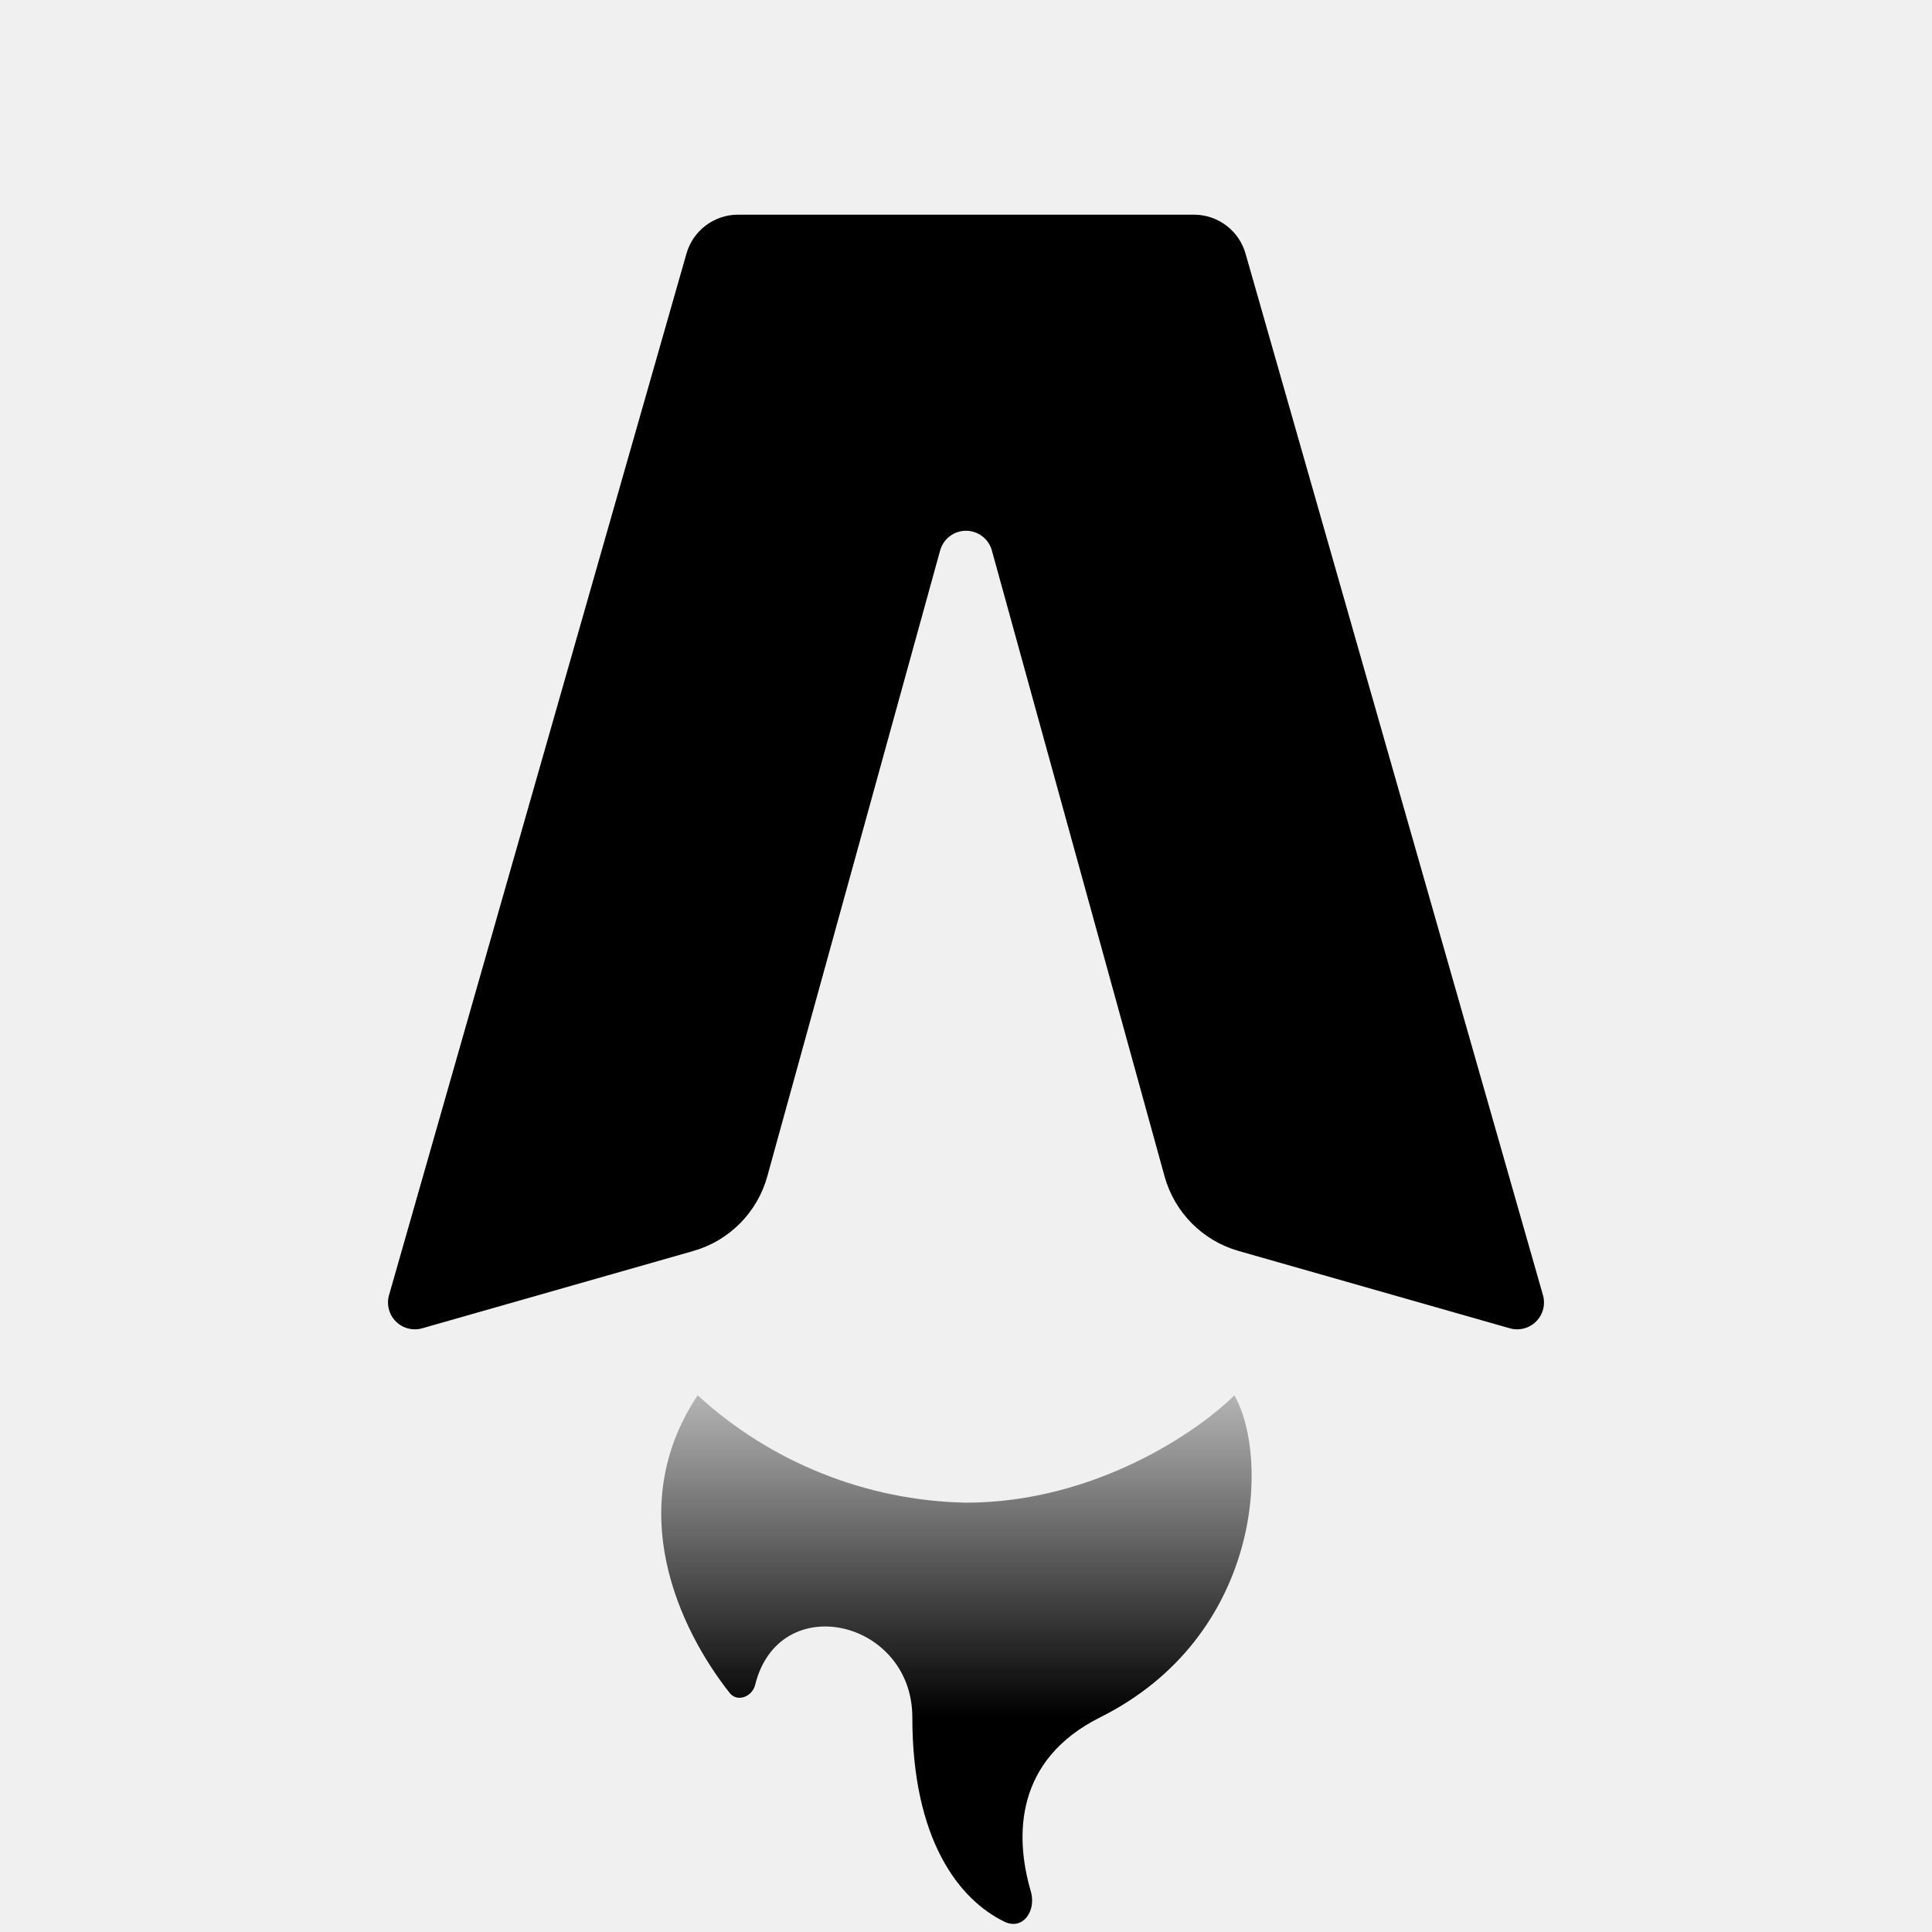
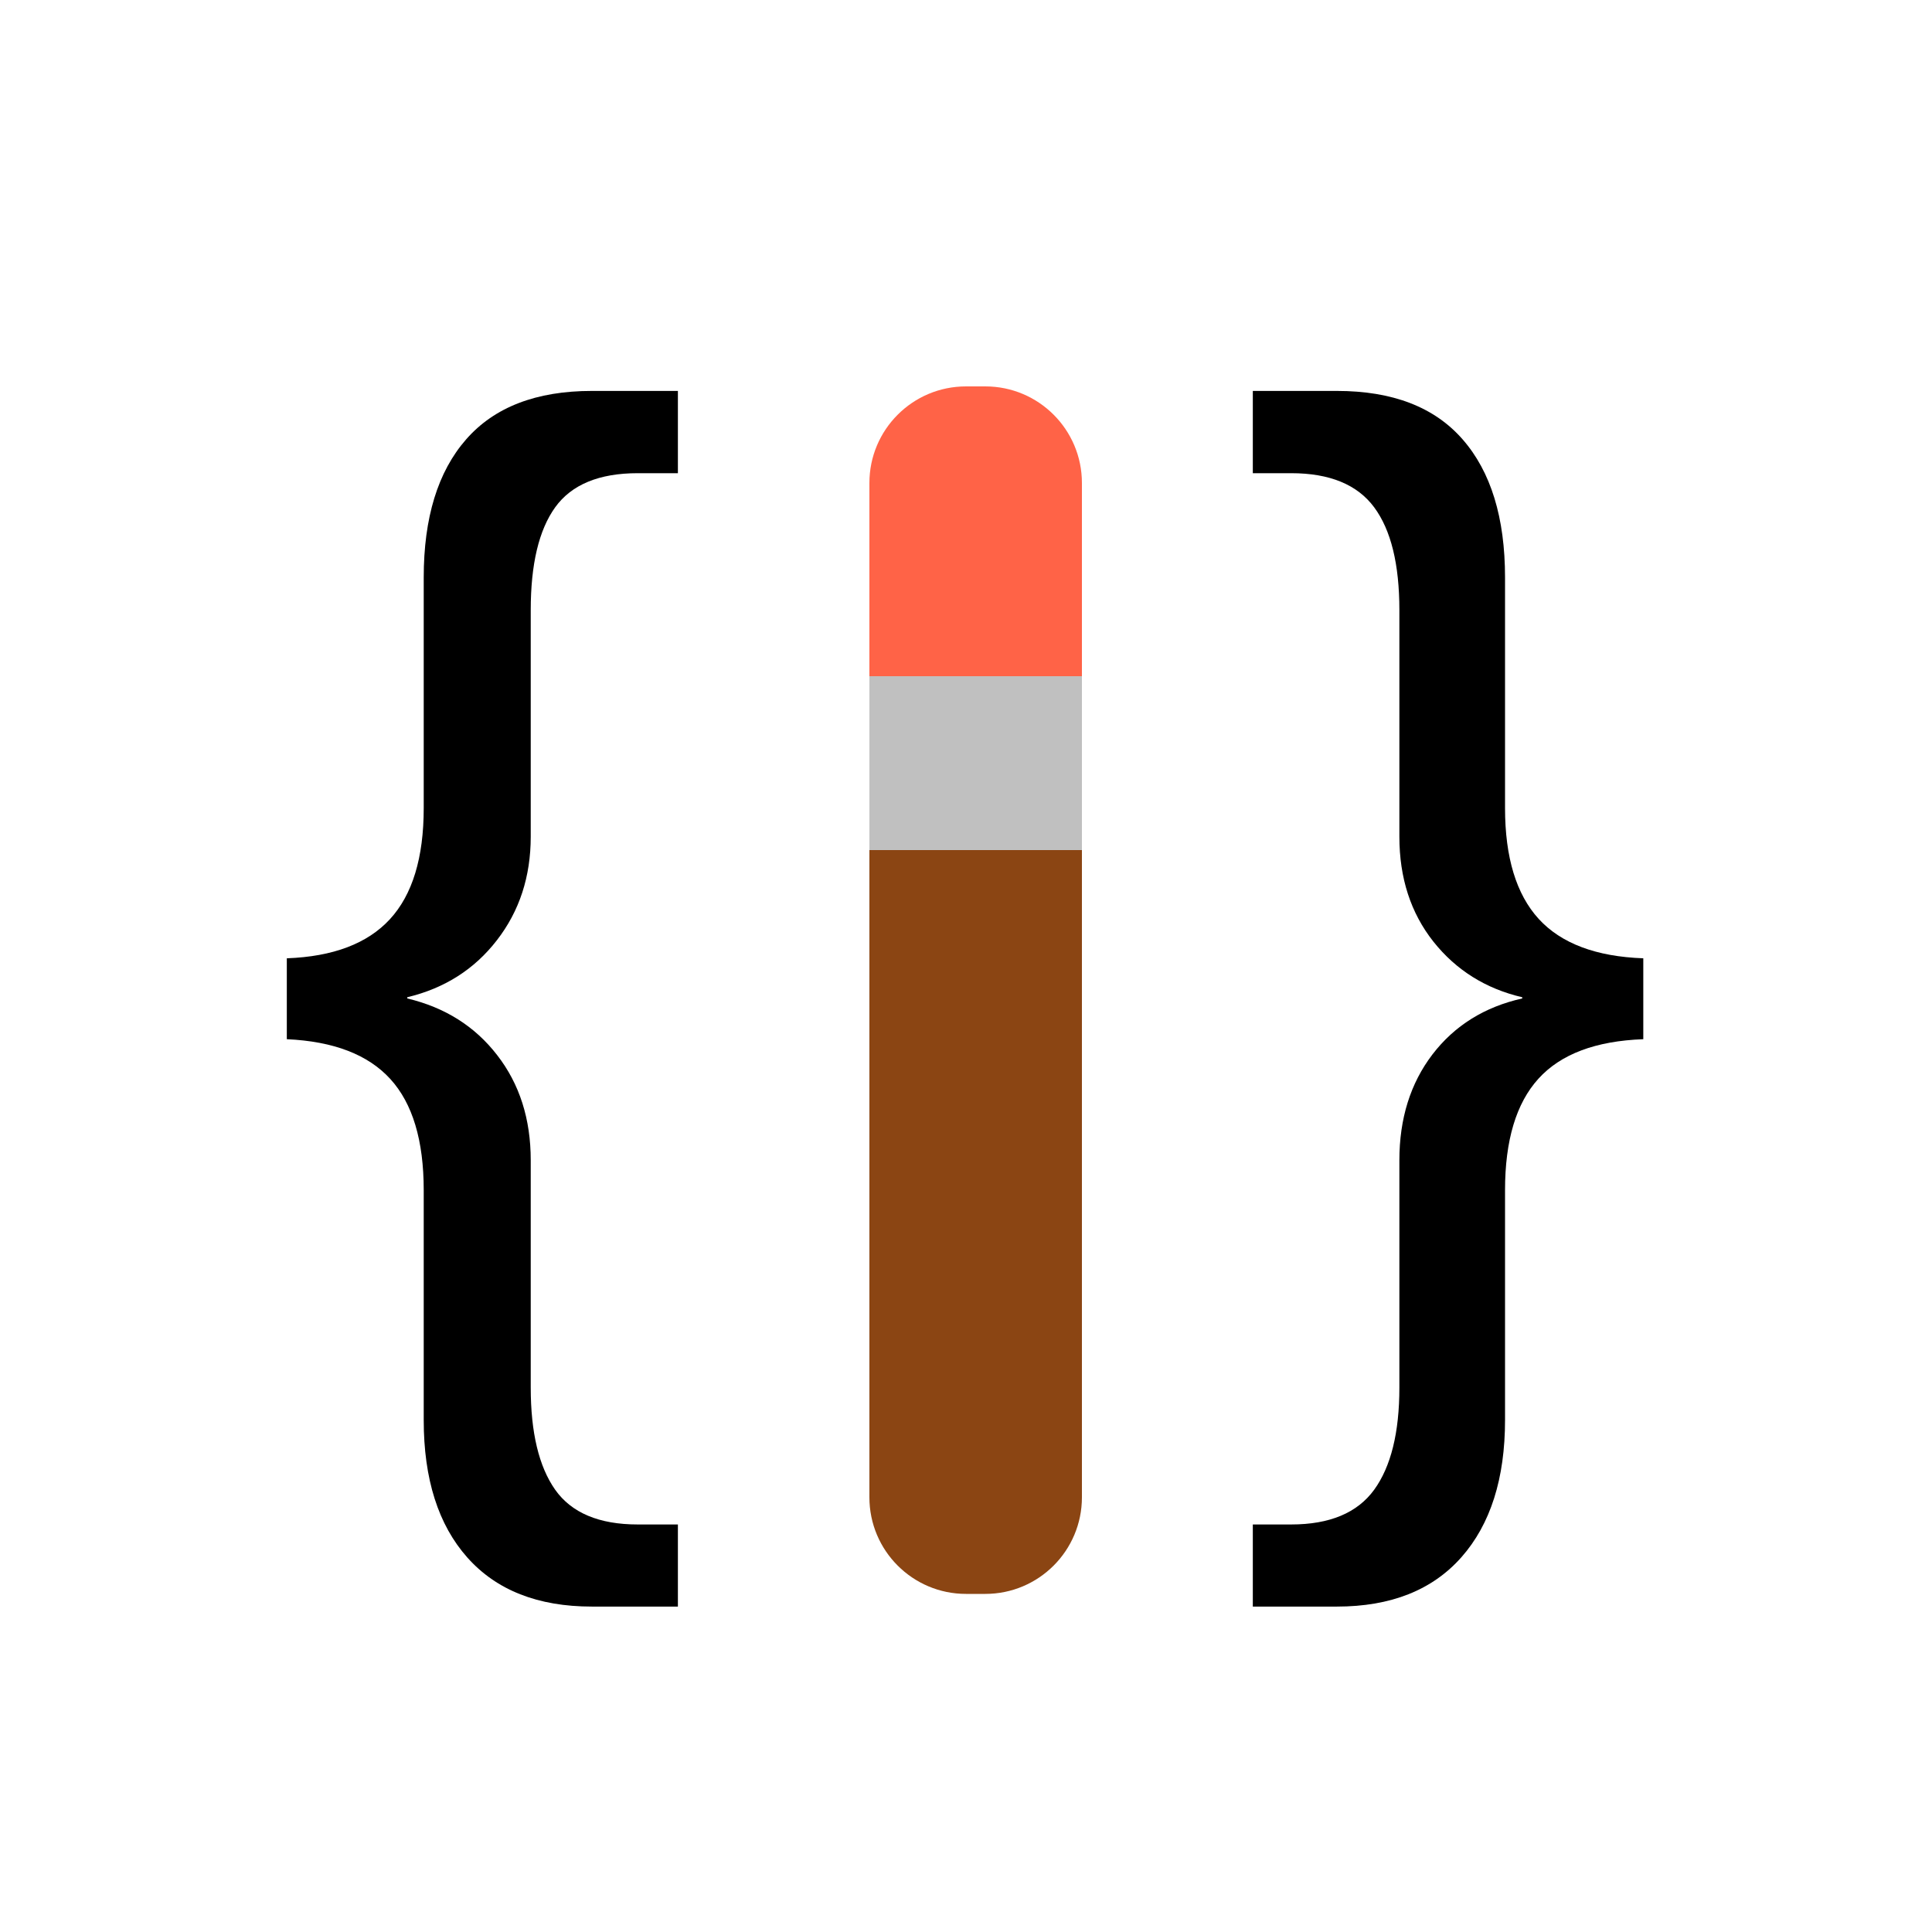
- <svg xmlns="http://www.w3.org/2000/svg" fill="none" viewBox="0 0 36 36">
-   <path fill="#000" d="M22.25 4h-8.5a1 1 0 0 0-.96.73l-5.54 19.4a.5.5 0 0 0 .62.62l5.05-1.44a2 2 0 0 0 1.38-1.4l3.22-11.66a.5.5 0 0 1 .96 0l3.22 11.67a2 2 0 0 0 1.38 1.39l5.05 1.44a.5.5 0 0 0 .62-.62l-5.54-19.4a1 1 0 0 0-.96-.73Z" />
-   <path fill="url(#gradient)" d="M18 28a7.63 7.63 0 0 1-5-2c-1.4 2.1-.35 4.35.6 5.55.14.17.41.07.47-.15.44-1.8 2.93-1.22 2.93.6 0 2.28.87 3.4 1.72 3.81.34.16.59-.2.49-.56-.31-1.05-.29-2.46 1.29-3.25 3-1.5 3.17-4.83 2.5-6-.67.67-2.6 2-5 2Z" />
-   <defs>
-     <linearGradient id="gradient" x1="16" x2="16" y1="32" y2="24" gradientUnits="userSpaceOnUse">
-       <stop stop-color="#000" />
-       <stop offset="1" stop-color="#000" stop-opacity="0" />
-     </linearGradient>
-   </defs>
+ <svg xmlns="http://www.w3.org/2000/svg" viewBox="0 0 200 200" width="200" height="200">
  <style>
-     @media (prefers-color-scheme:dark){:root{filter:invert(100%)}}
+     .background { fill: #ffffff; }
+     .handle { fill: #8b4513; }
+     .ferrule { fill: #c0c0c0; }
+     .bristles { fill: #ff6347; }
+     .bracket { fill: #000000; font-size: 135px; font-family: Arial, sans-serif; }
+     @media (prefers-color-scheme:dark){
+       .background { fill: #000000; }
+       .bracket { fill: #ffffff; font-size: 135px; font-family: Arial, sans-serif; }     
+     }
  </style>
+   <rect class="background" width="400" height="400" />
+   <text class="bracket" x="50" y="100" dominant-baseline="middle" text-anchor="middle">{</text>
+   <rect class="handle" x="90" y="65" width="22" height="100" rx="10" transform="rotate(0 0 0)" />
+   <rect class="bristles" x="90" y="40" width="22" height="45" rx="10" transform="rotate(0 0 0)" />
+   <rect class="ferrule" x="90" y="70" width="22" height="18" rx="0" transform="rotate(0 0 0)" />
+   <text class="bracket" x="150" y="100" dominant-baseline="middle" text-anchor="middle">}</text>
</svg>
